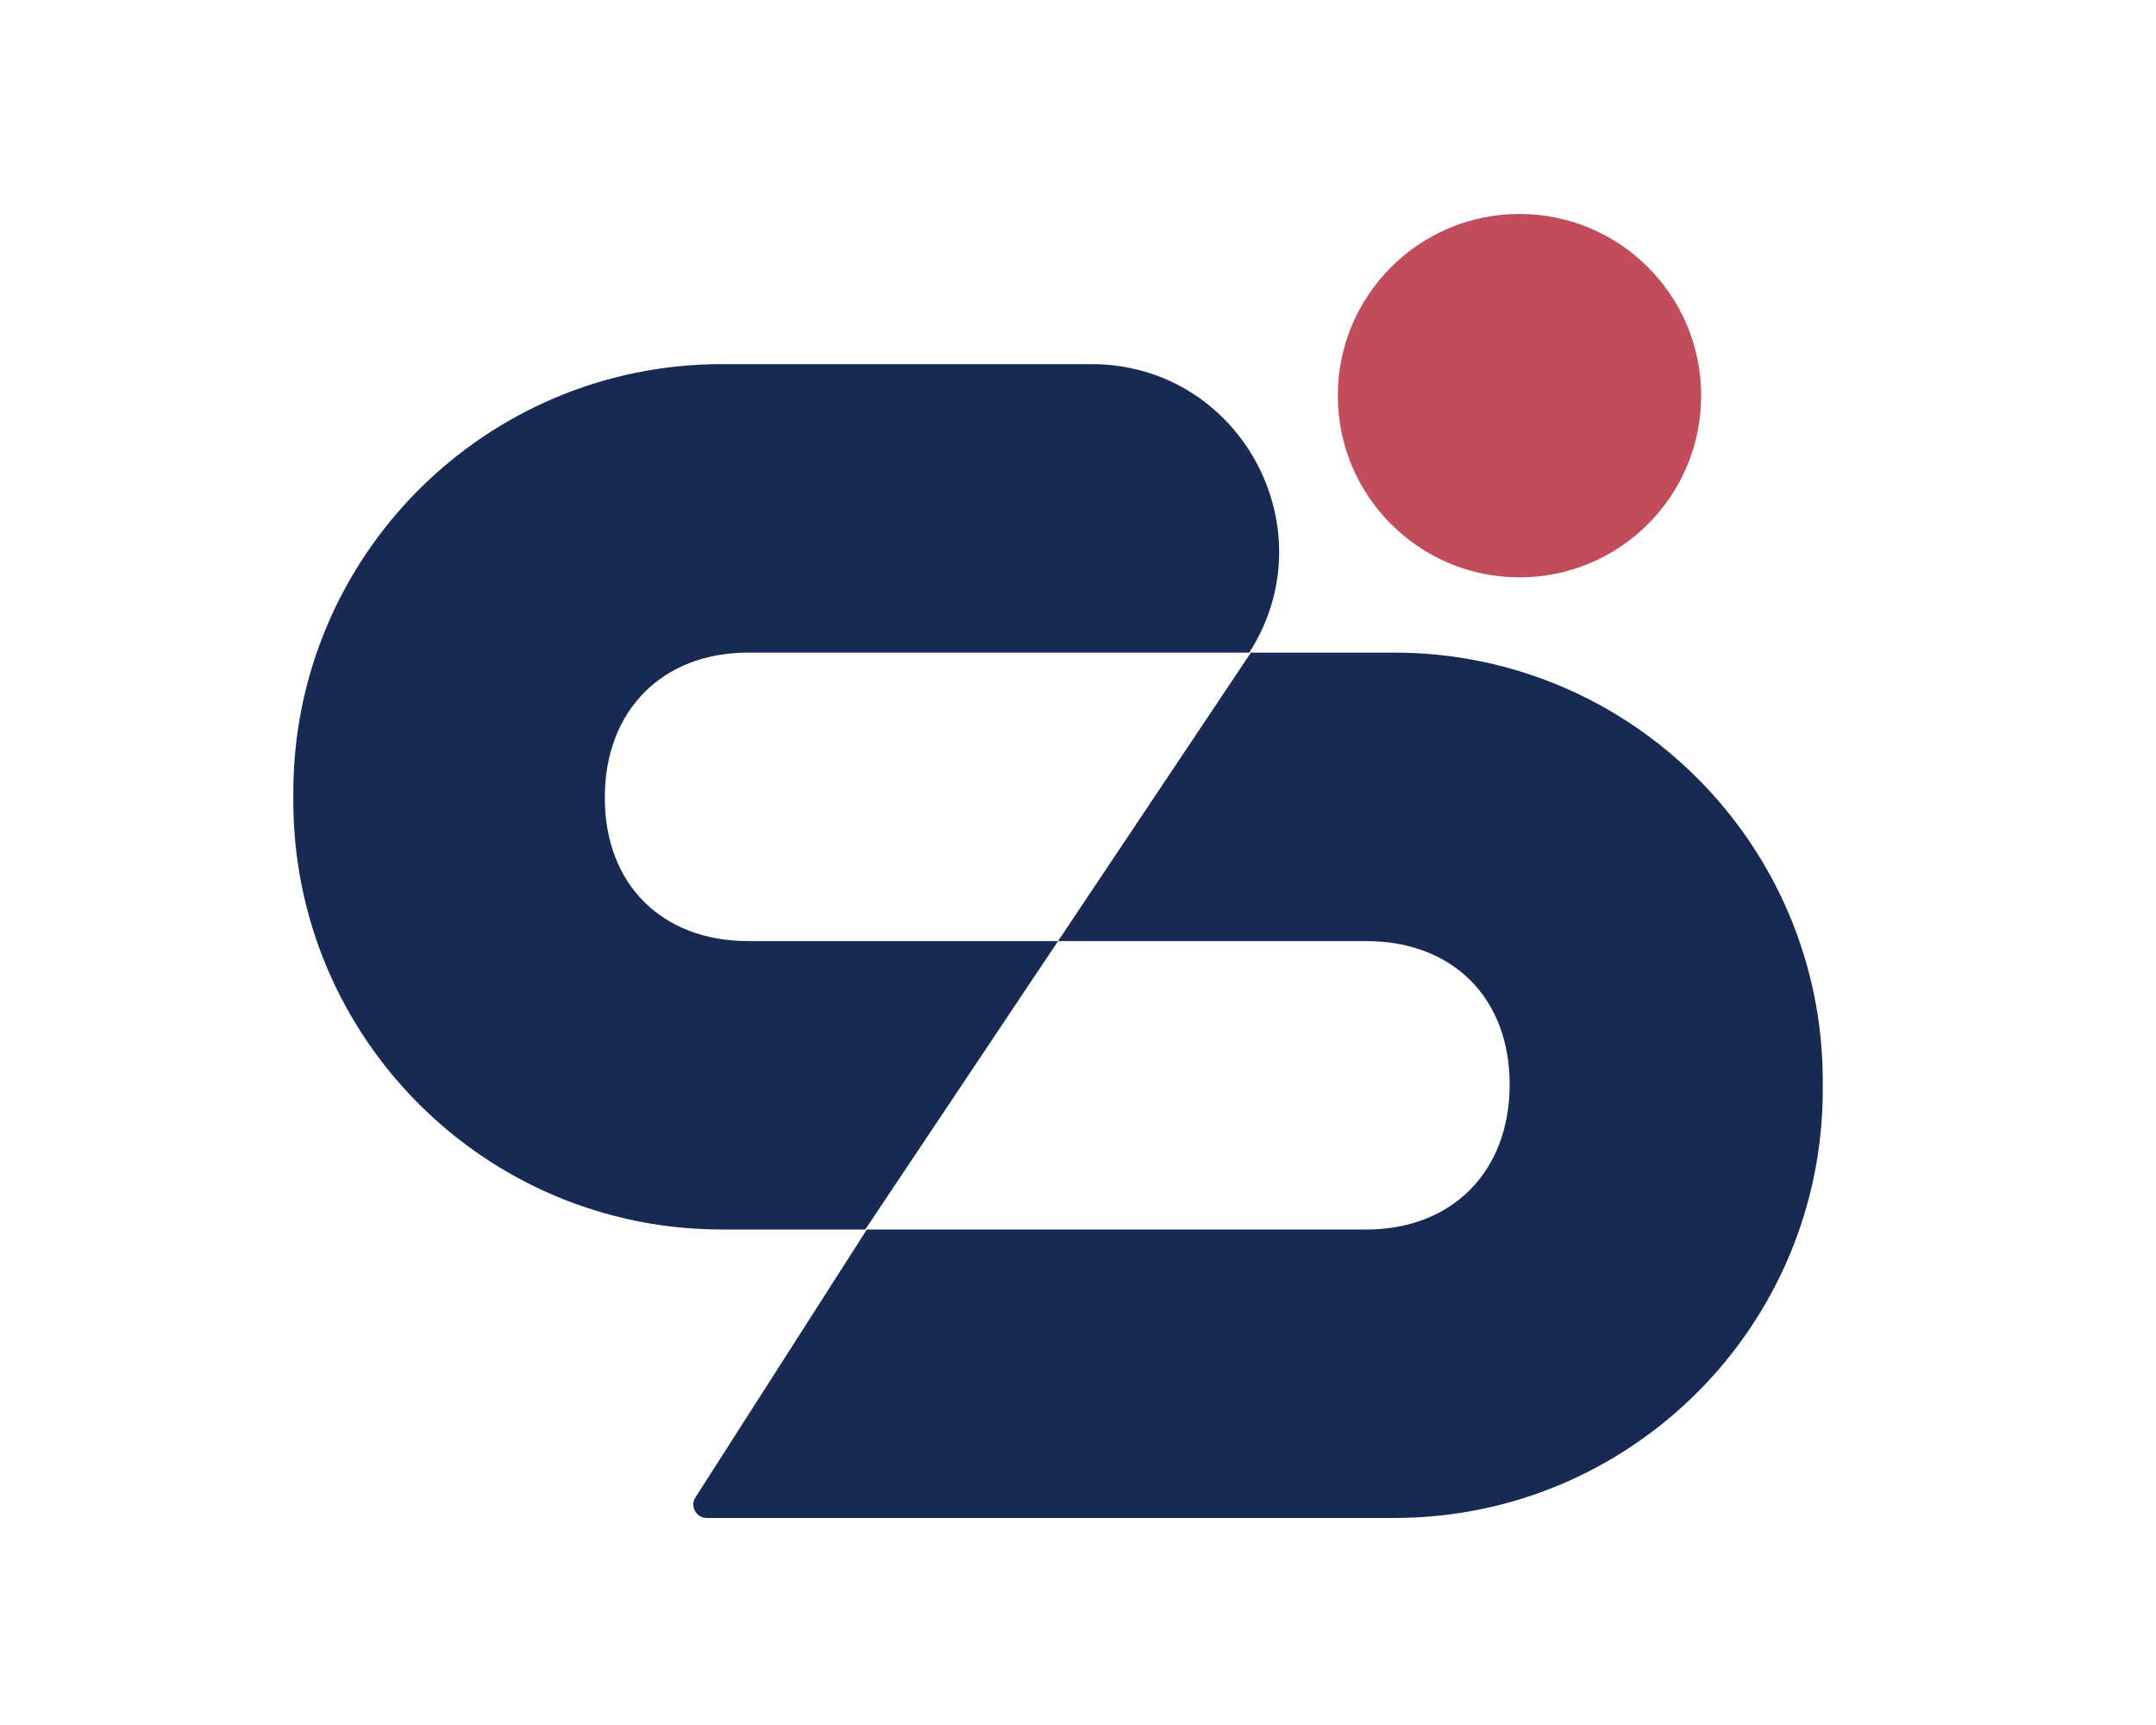
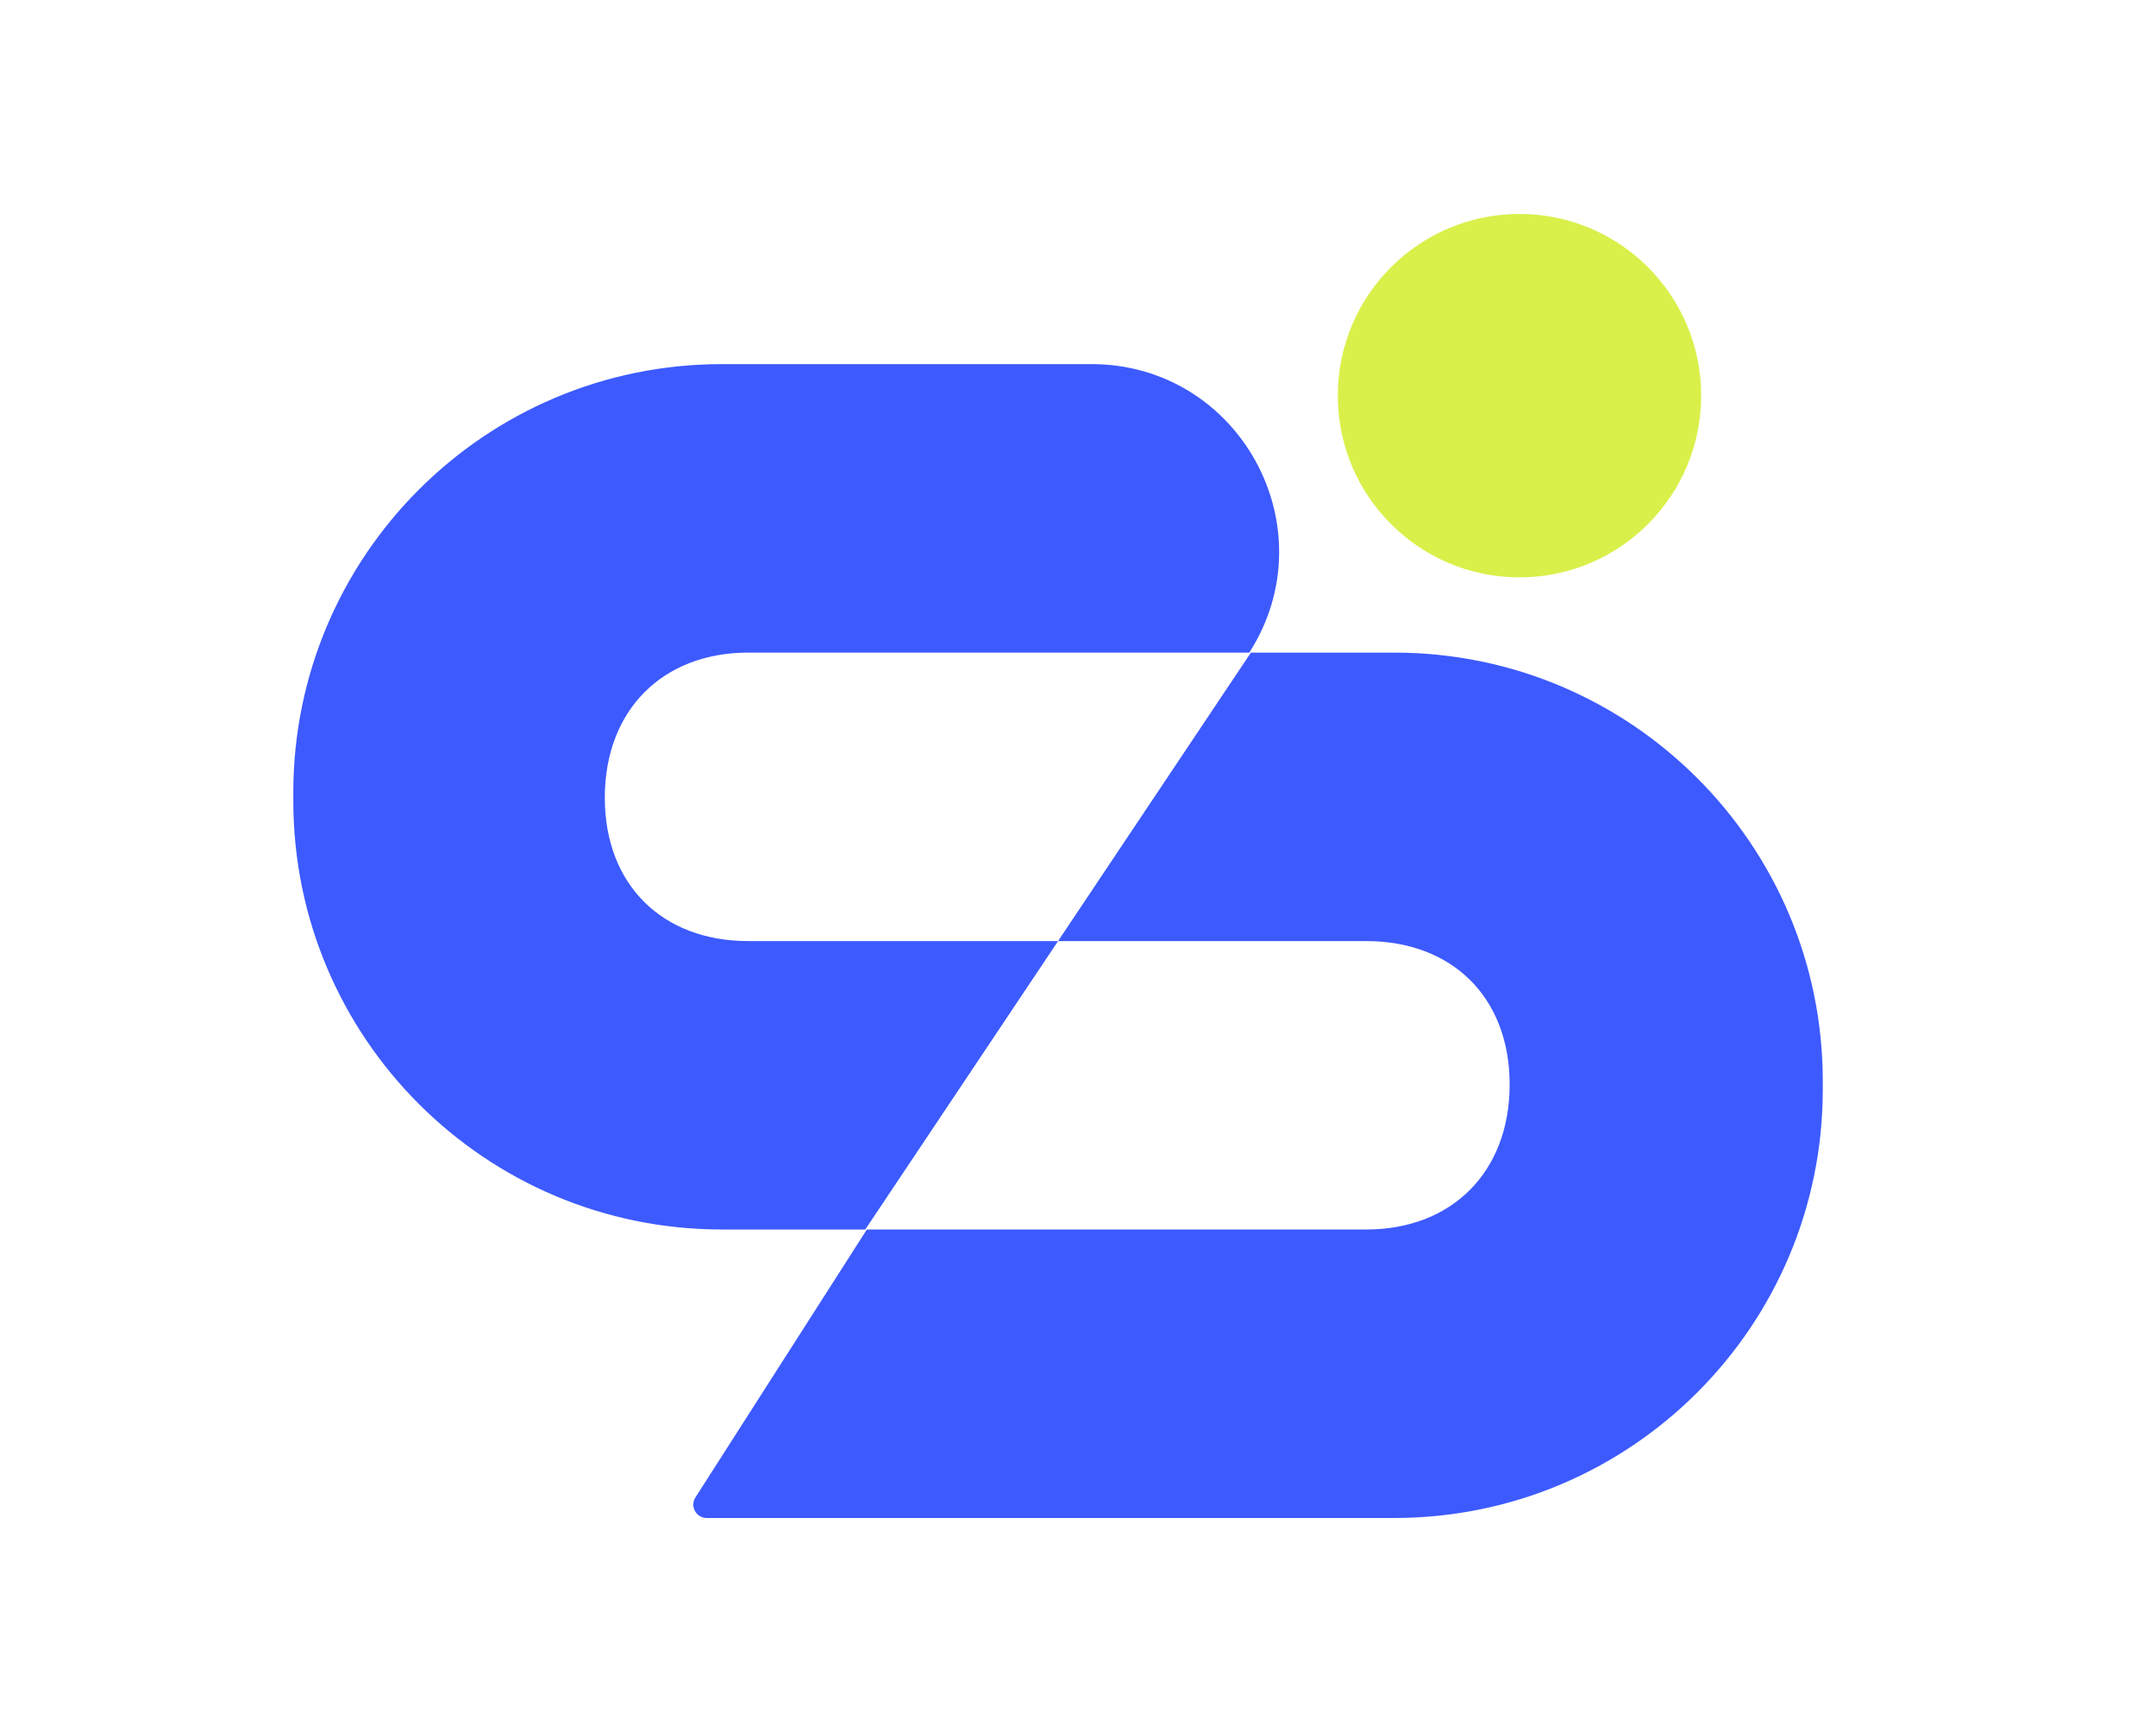
<svg xmlns="http://www.w3.org/2000/svg" id="Layer_1" version="1.1" viewBox="0 0 1280 1024">
  <defs>
    <style>
      .st0 {
-         fill: #182a53;
+         fill: #3d5afe;
      }

      .st1 {
-         fill: #c14c5c;
+         fill: #d9f04a;
      }
    </style>
  </defs>
  <circle class="st1" cx="902.11" cy="234.87" r="107.86" />
  <path class="st0" d="M174.13,470.59c0-140.52,113.92-254.44,254.44-254.44h219.4c87.93,0,141.12,97.19,93.72,171.25h0s-297.46,0-297.46,0c-50.91,0-85.16,34.25-85.16,86.09s34.25,85.16,85.16,85.16h183.93l-114.46,171.21h-85.12c-140.52,0-254.44-113.92-254.44-254.44v-4.83ZM1082.17,646.71c0,140.5-113.9,254.4-254.4,254.4h-408.2c-6.27,0-10.07-6.93-6.69-12.22l101.77-159.03h296.5c50.87,0,85.12-34.25,85.12-86.09s-34.25-85.12-85.12-85.12h-183l114.5-171.25h85.12c140.5,0,254.4,113.9,254.4,254.4v4.91Z" />
</svg>
